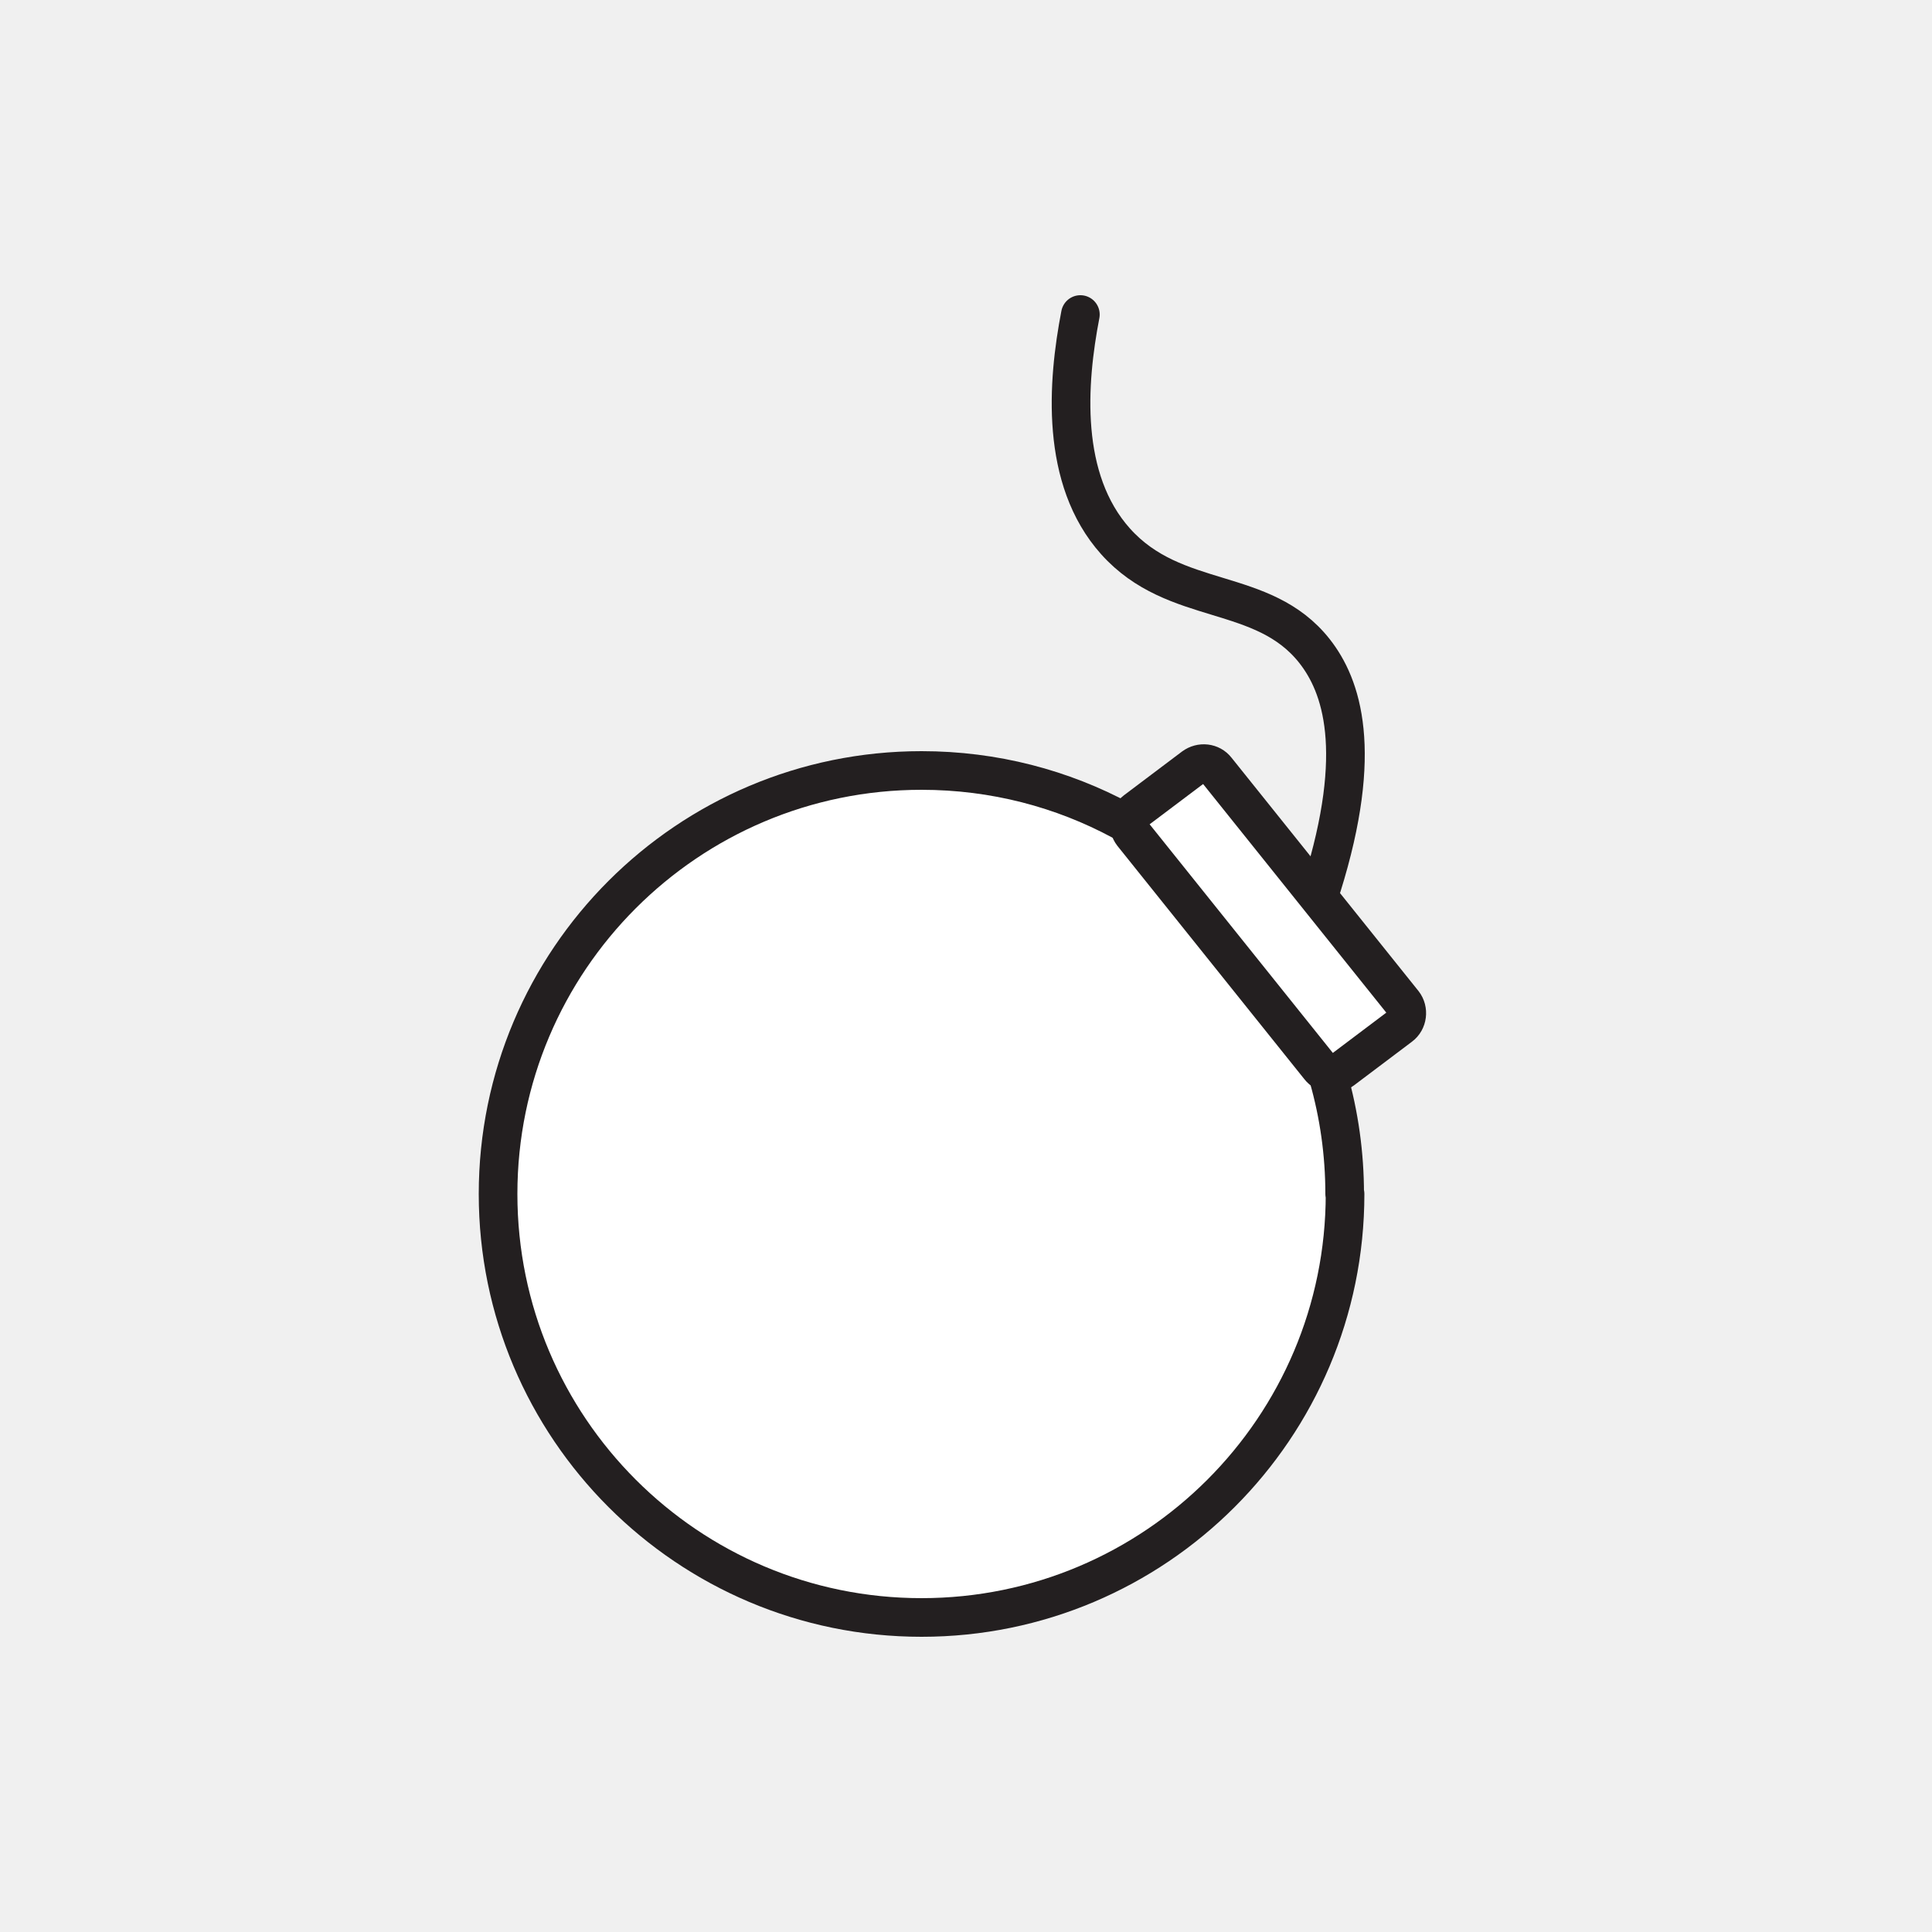
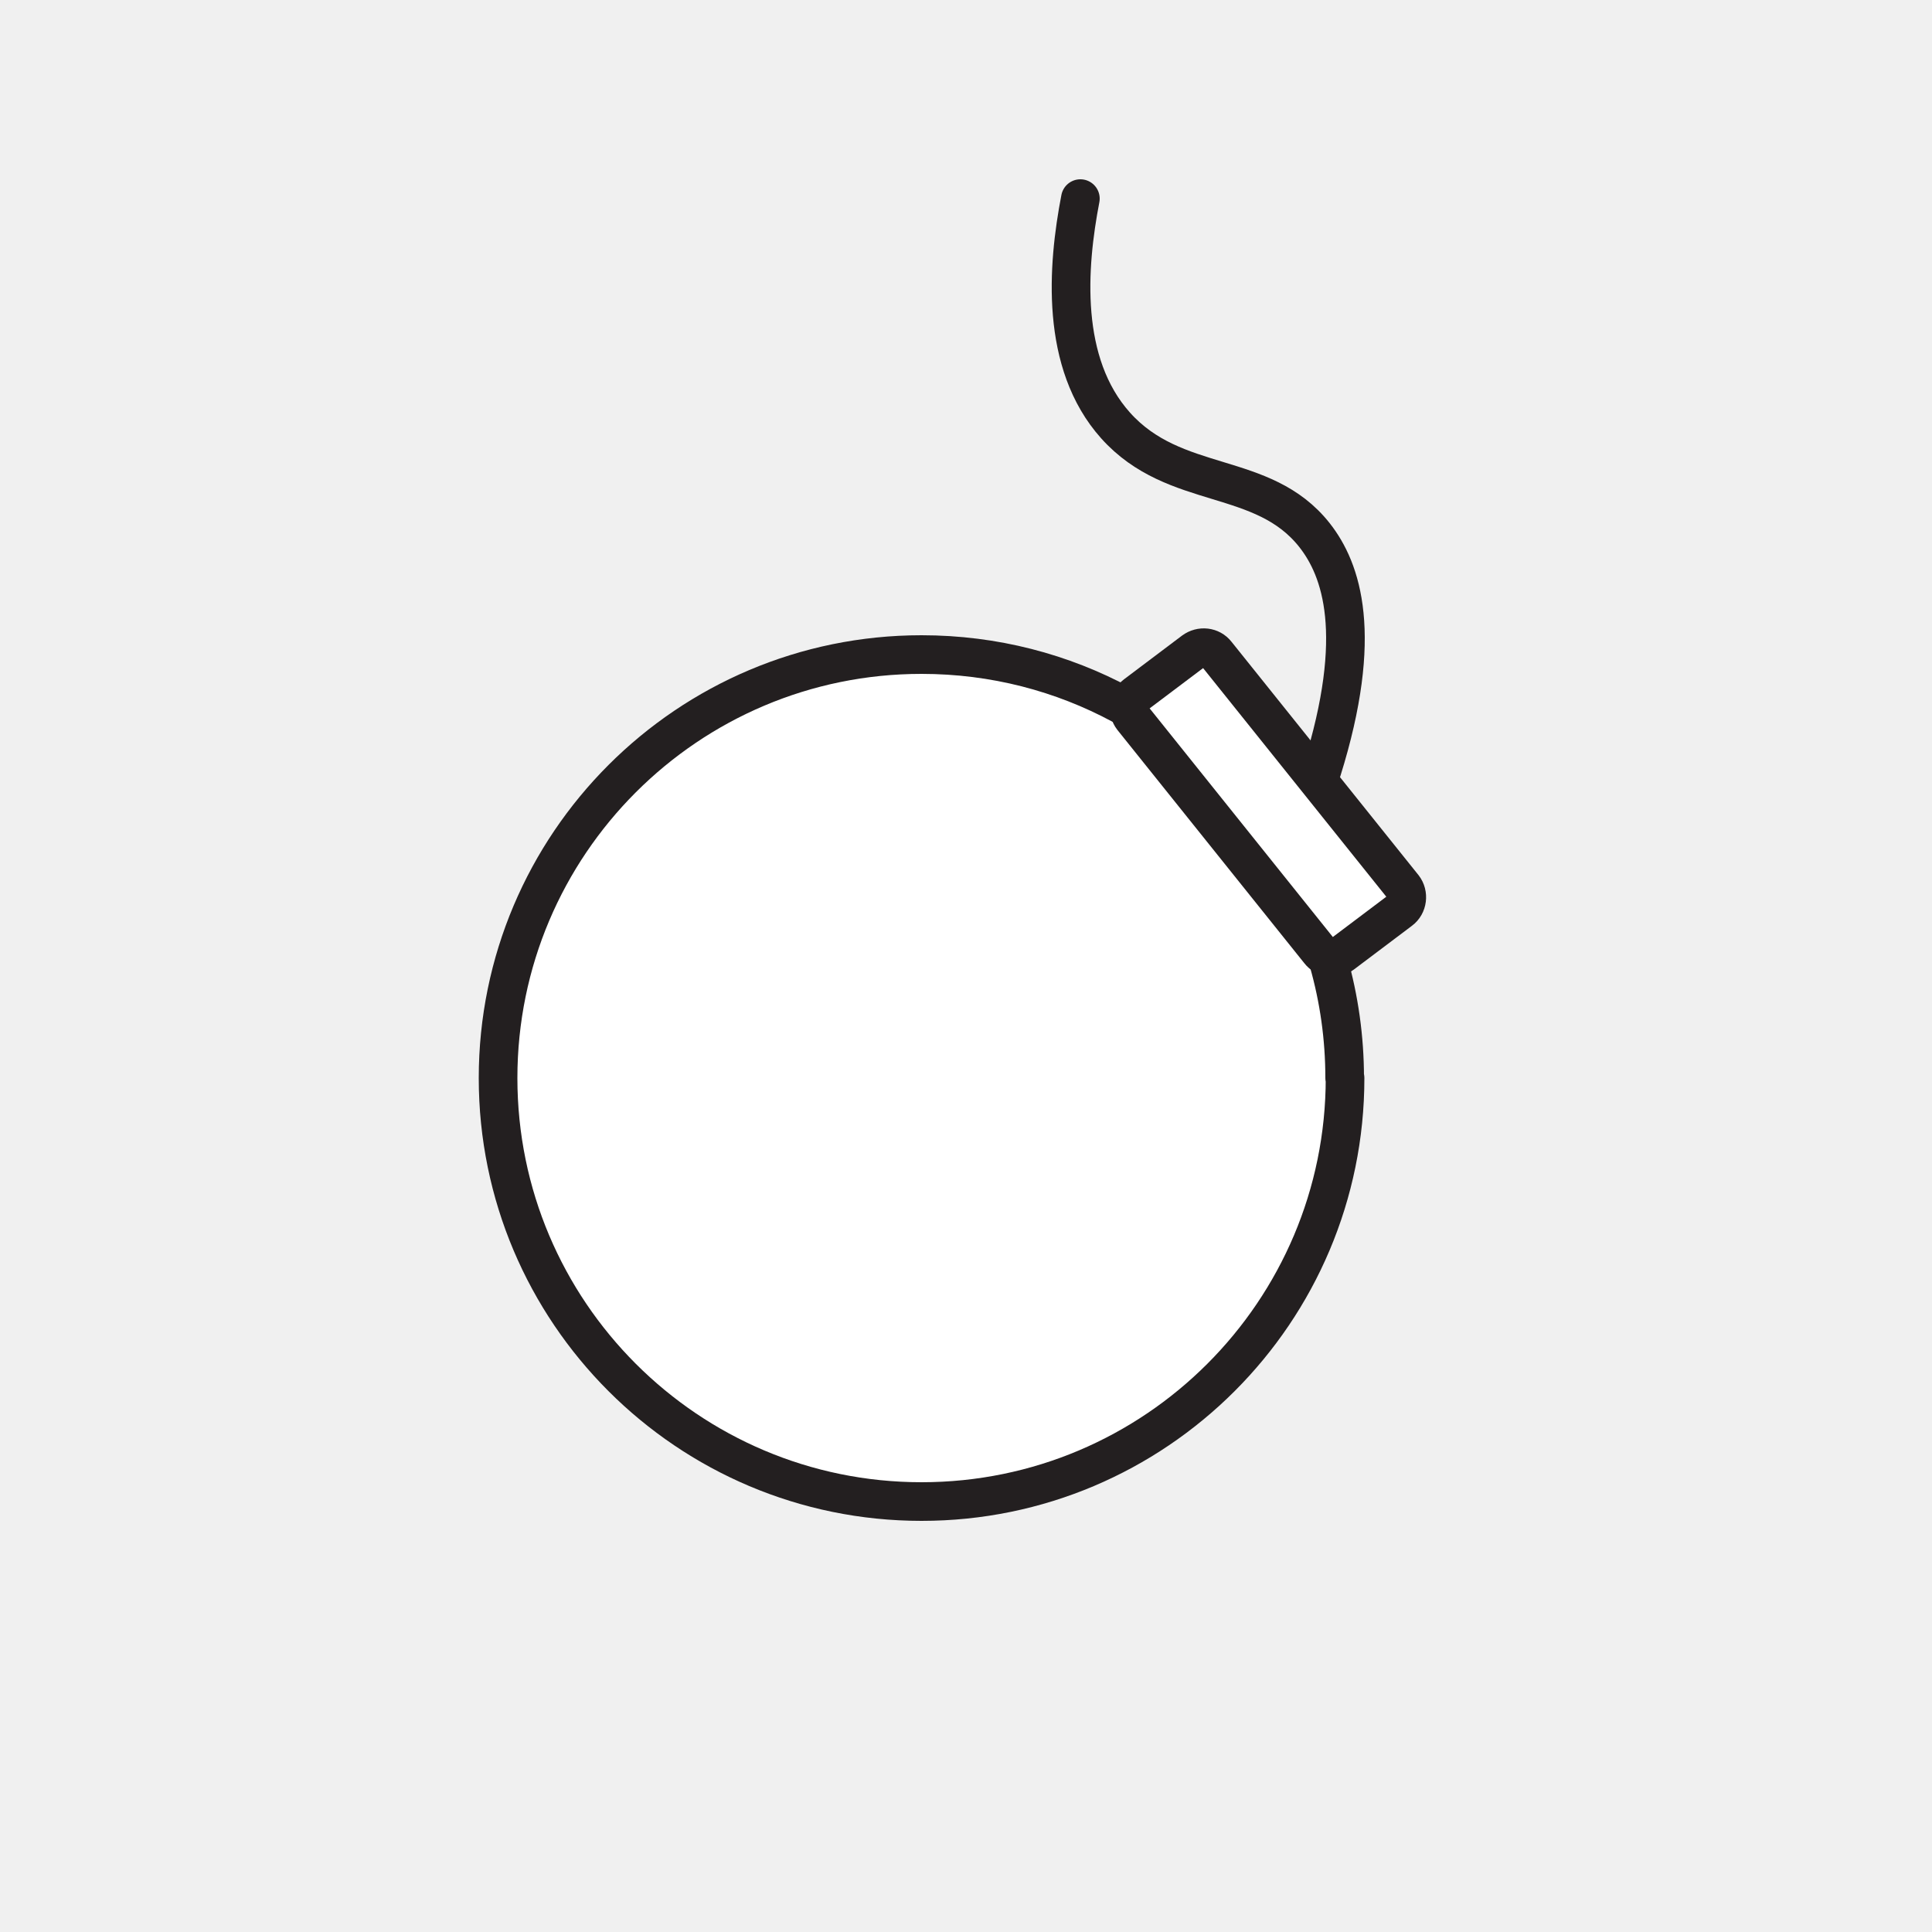
<svg xmlns="http://www.w3.org/2000/svg" id="Layer_1" data-name="Layer 1" viewBox="0 0 50 50">
  <defs>
    <style>
      .cls-1 {
        fill: #fff;
      }

      .cls-1, .cls-2 {
        stroke: #231f20;
        stroke-linejoin: round;
      }

      .cls-2 {
        fill: none;
        stroke-linecap: round;
      }
    </style>
  </defs>
-   <path class="cls-1" d="M34.81,30.9c0,6.05-4.91,10.96-10.96,10.96s-10.96-4.91-10.96-10.96,4.91-10.96,10.96-10.96c1.88,0,3.64.47,5.18,1.3,3.44,1.85,5.77,5.48,5.77,9.66Z" />
-   <path class="cls-1" d="M29.31,21.58l4.84,6.04c.14.18.4.21.59.07l1.5-1.13c.19-.14.22-.42.08-.6l-4.84-6.04c-.14-.18-.4-.21-.59-.07l-1.5,1.13c-.19.14-.22.42-.08.6Z" />
-   <path class="cls-2" d="M34.21,22.94c1.1-3.52.51-5.2-.19-6.09-1.34-1.7-3.61-1.12-5.15-2.84-1.44-1.61-1.25-4.11-.91-5.87" />
+   <path class="cls-1" d="M34.81,27.9c0,6.05-4.91,10.96-10.96,10.96s-10.96-4.91-10.96-10.96,4.91-10.96,10.96-10.96c1.88,0,3.64.47,5.18,1.3,3.44,1.85,5.77,5.48,5.77,9.66Z" />
+   <path class="cls-1" d="M29.31,18.58l4.84,6.04c.14.18.4.21.59.07l1.5-1.13c.19-.14.22-.42.08-.6l-4.84-6.04c-.14-.18-.4-.21-.59-.07l-1.5,1.13c-.19.14-.22.42-.08.6Z" />
+   <path class="cls-2" d="M34.21,19.94c1.1-3.52.51-5.2-.19-6.09-1.34-1.7-3.61-1.12-5.15-2.84-1.44-1.61-1.25-4.11-.91-5.87" />
</svg>
